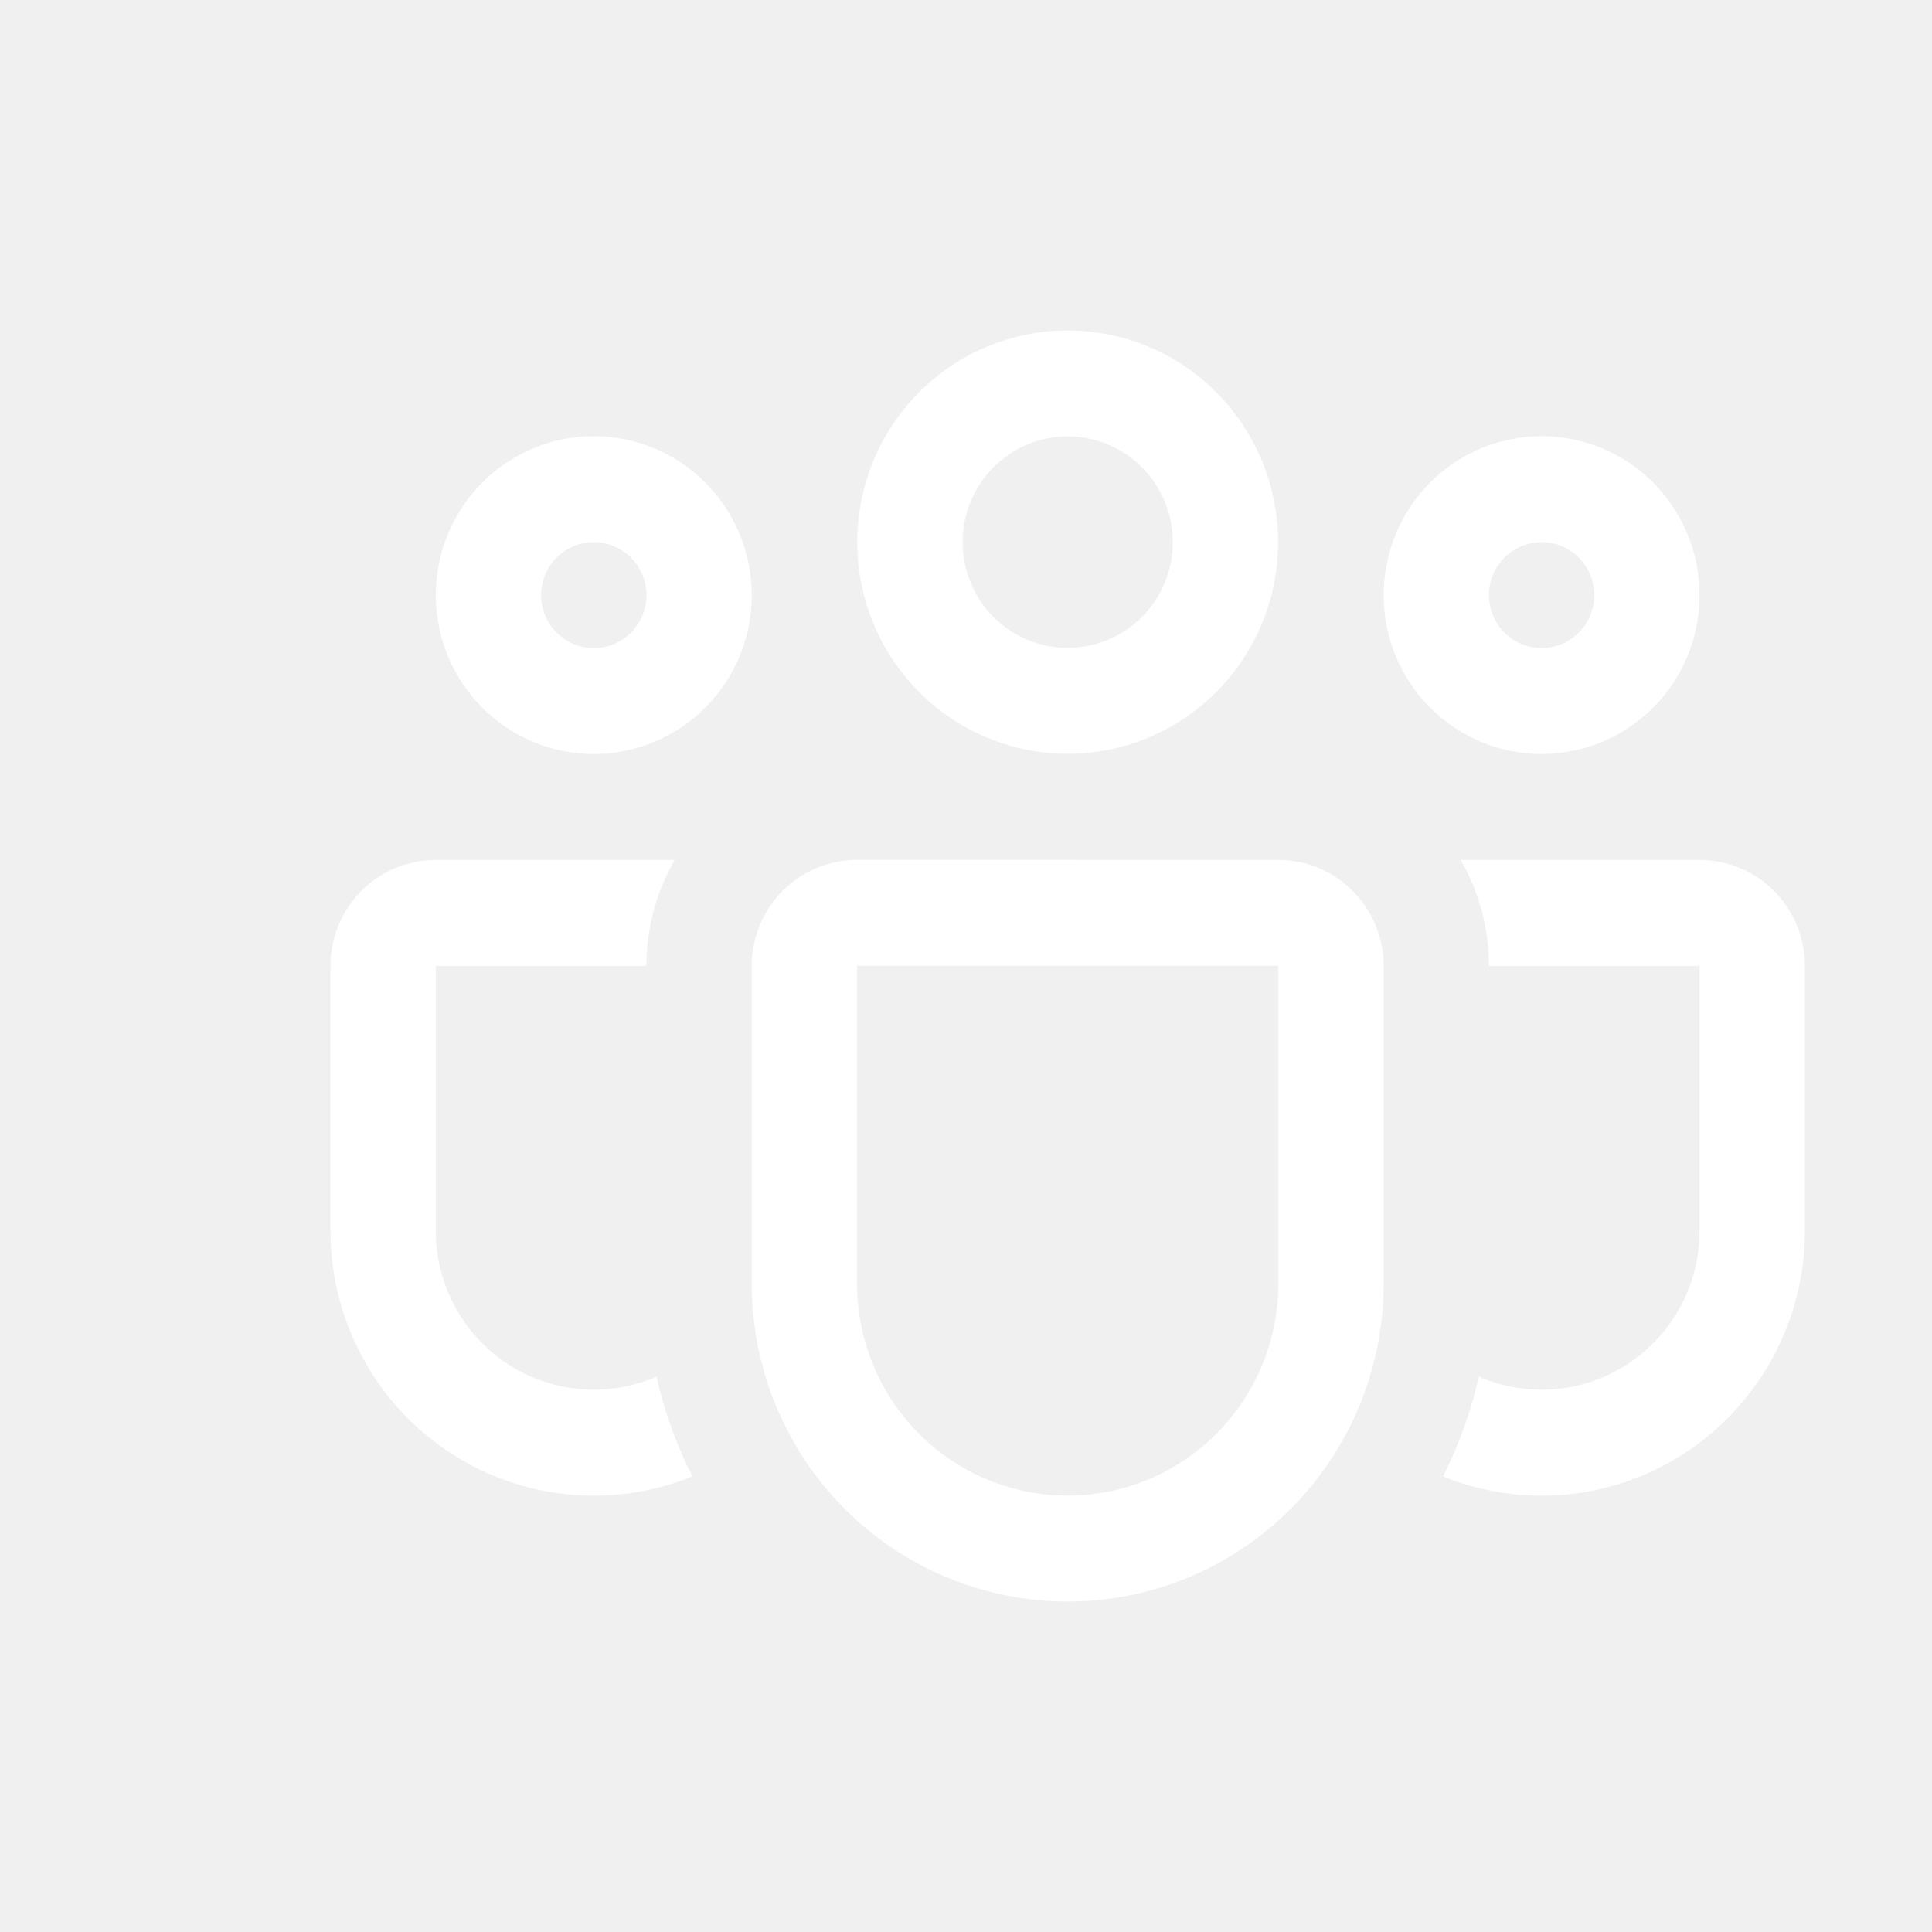
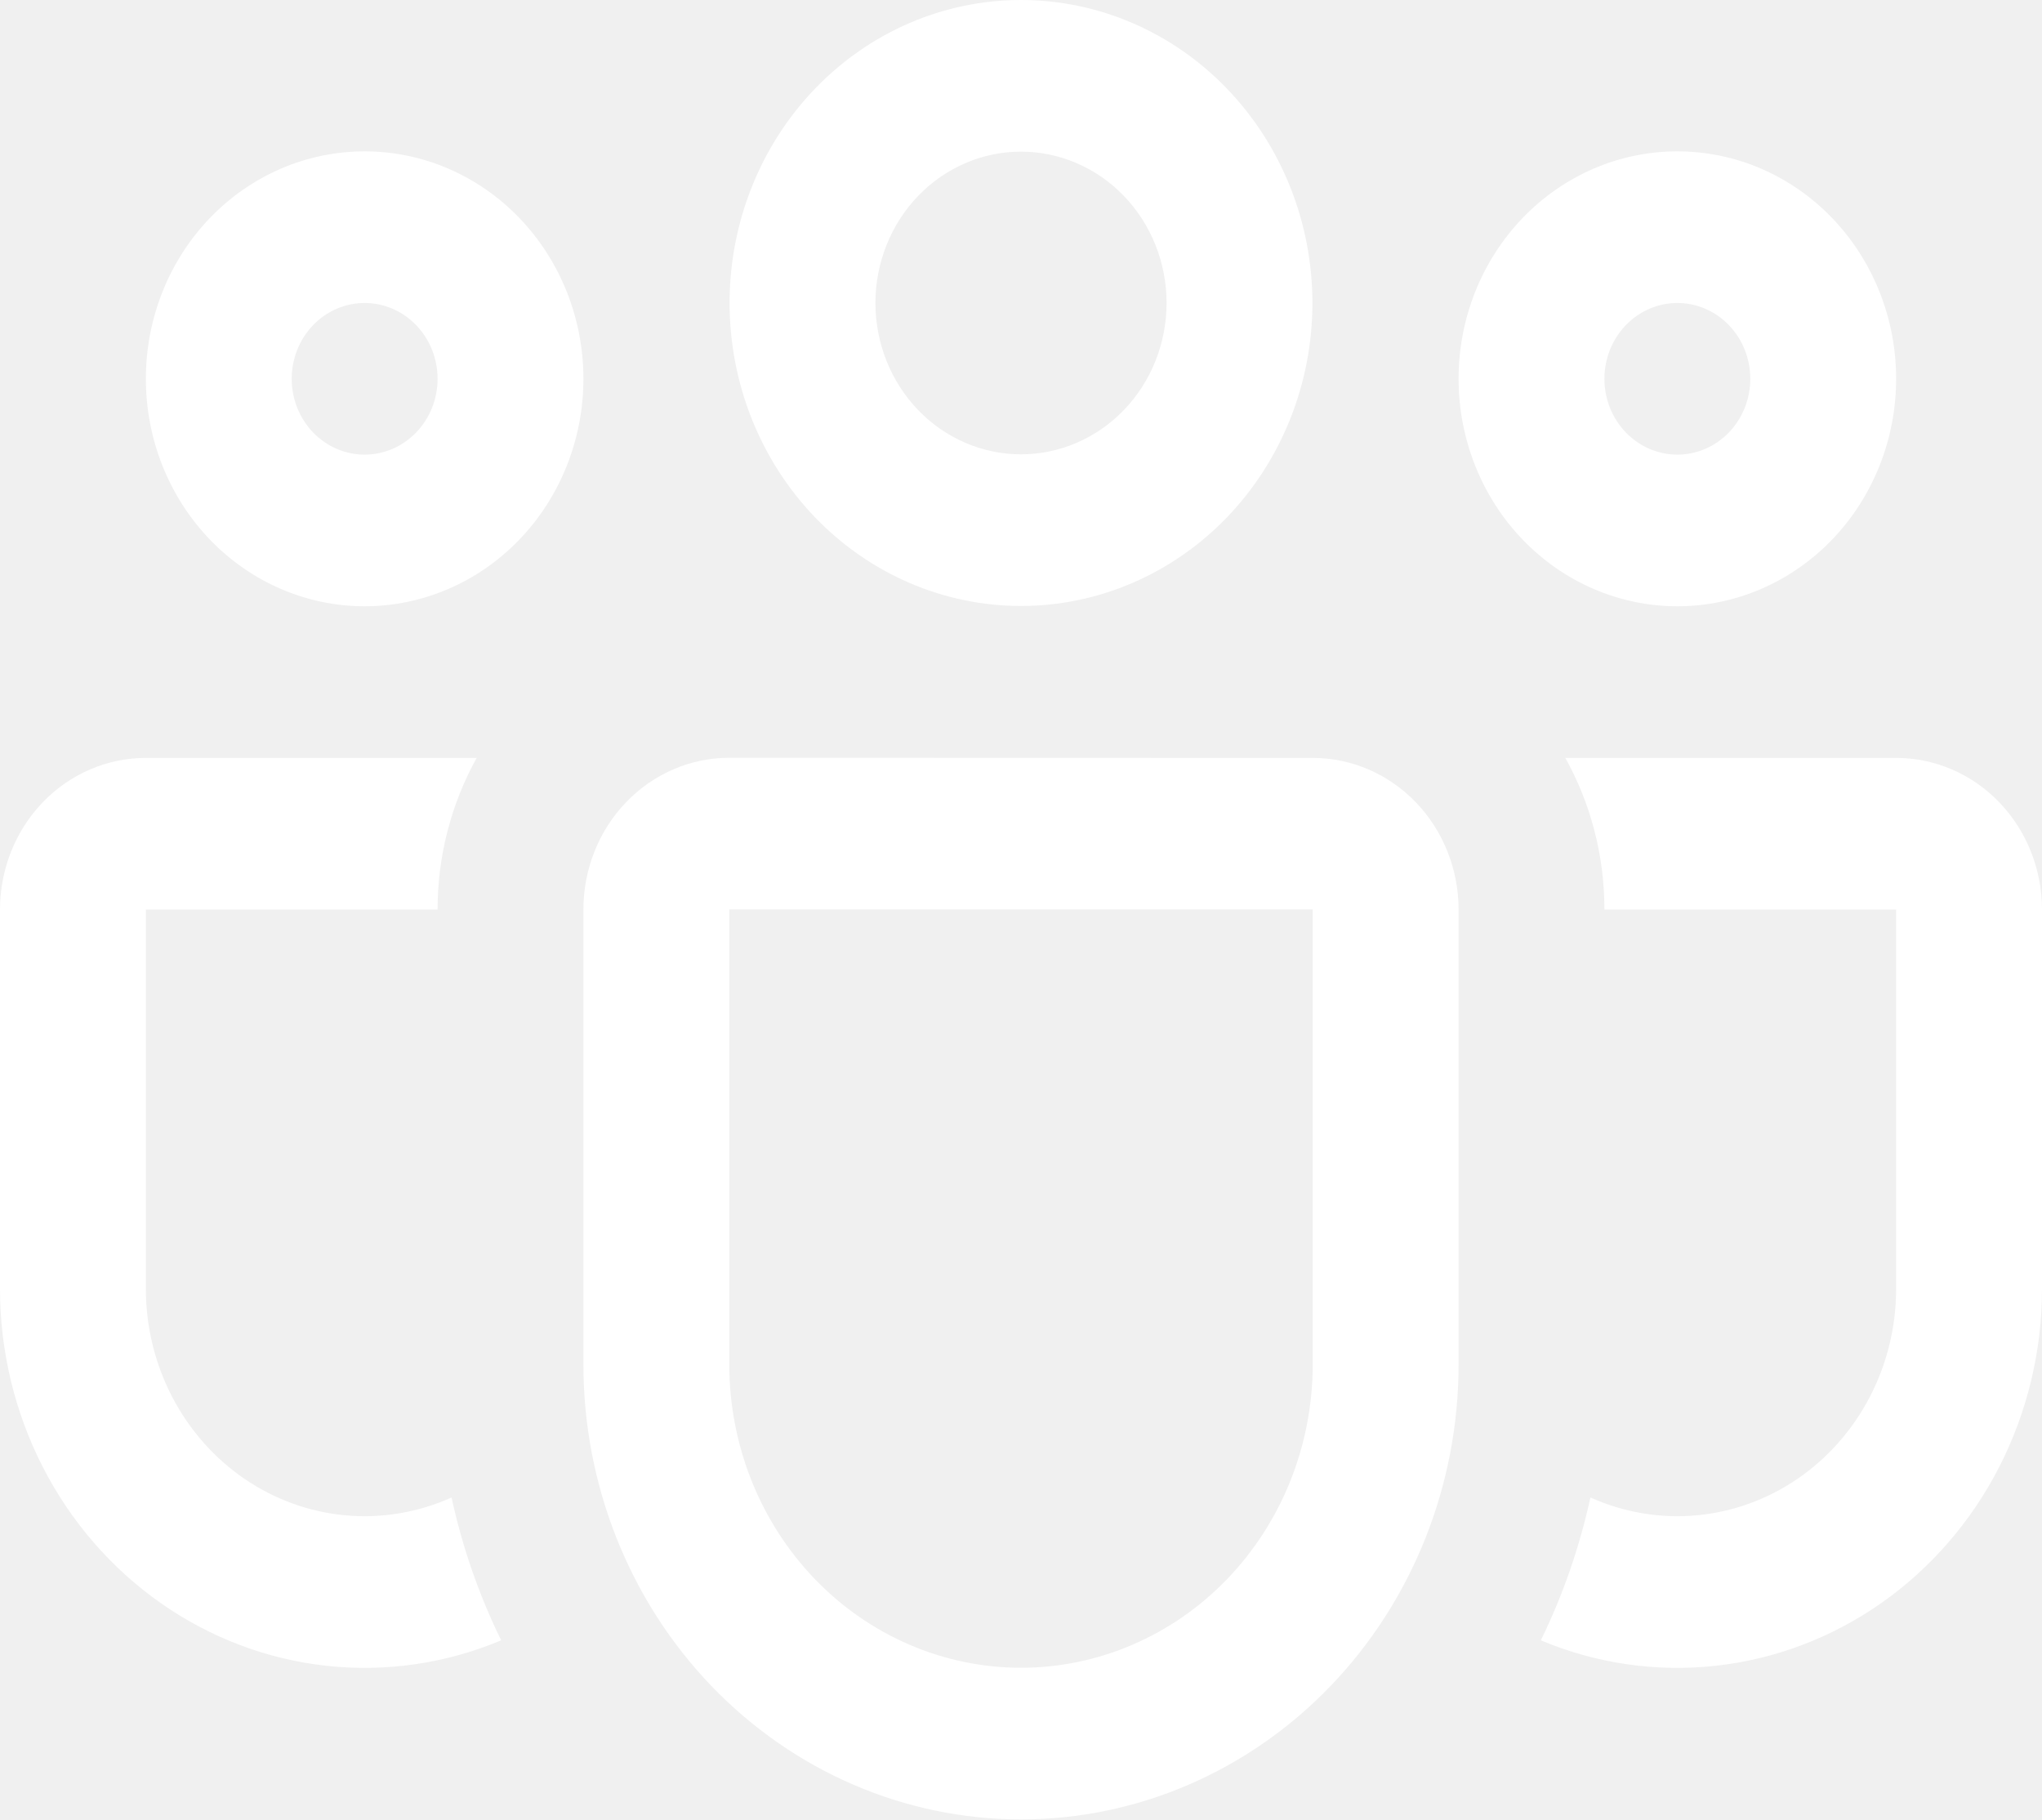
- <svg xmlns="http://www.w3.org/2000/svg" width="76" height="76" viewBox="0 0 76 76" fill="none">
-   <path d="M33.723 21.326C33.723 19.118 34.595 17 36.147 15.439C37.699 13.877 39.805 13 42 13C44.195 13 46.301 13.877 47.853 15.439C49.405 17 50.277 19.118 50.277 21.326C50.277 23.535 49.405 25.652 47.853 27.214C46.301 28.776 44.195 29.653 42 29.653C39.805 29.653 37.699 28.776 36.147 27.214C34.595 25.652 33.723 23.535 33.723 21.326ZM42 17.167C41.457 17.167 40.919 17.275 40.418 17.484C39.916 17.693 39.46 17.999 39.076 18.386C38.693 18.772 38.388 19.23 38.18 19.735C37.972 20.239 37.865 20.78 37.865 21.326C37.865 21.873 37.972 22.413 38.18 22.918C38.388 23.423 38.693 23.881 39.076 24.267C39.46 24.654 39.916 24.96 40.418 25.169C40.919 25.378 41.457 25.485 42 25.485C43.097 25.485 44.148 25.047 44.924 24.267C45.699 23.487 46.135 22.429 46.135 21.326C46.135 20.223 45.699 19.166 44.924 18.386C44.148 17.605 43.097 17.167 42 17.167ZM54.429 23.41C54.429 22.589 54.589 21.776 54.902 21.018C55.214 20.259 55.672 19.57 56.249 18.99C56.826 18.41 57.511 17.949 58.265 17.635C59.019 17.321 59.827 17.159 60.643 17.159C61.459 17.159 62.267 17.321 63.021 17.635C63.775 17.949 64.46 18.41 65.037 18.99C65.614 19.57 66.072 20.259 66.384 21.018C66.696 21.776 66.857 22.589 66.857 23.41C66.857 25.068 66.202 26.658 65.037 27.83C63.872 29.003 62.291 29.661 60.643 29.661C58.995 29.661 57.414 29.003 56.249 27.83C55.083 26.658 54.429 25.068 54.429 23.41ZM60.643 21.326C60.093 21.326 59.567 21.546 59.178 21.937C58.79 22.327 58.571 22.857 58.571 23.41C58.571 23.963 58.79 24.493 59.178 24.884C59.567 25.274 60.093 25.494 60.643 25.494C61.192 25.494 61.719 25.274 62.108 24.884C62.496 24.493 62.714 23.963 62.714 23.41C62.714 22.857 62.496 22.327 62.108 21.937C61.719 21.546 61.192 21.326 60.643 21.326ZM23.357 17.159C21.709 17.159 20.128 17.818 18.963 18.99C17.798 20.162 17.143 21.752 17.143 23.41C17.143 25.068 17.798 26.658 18.963 27.83C20.128 29.003 21.709 29.661 23.357 29.661C25.005 29.661 26.586 29.003 27.751 27.83C28.917 26.658 29.571 25.068 29.571 23.41C29.571 21.752 28.917 20.162 27.751 18.99C26.586 17.818 25.005 17.159 23.357 17.159ZM21.286 23.41C21.286 22.857 21.504 22.327 21.892 21.937C22.281 21.546 22.808 21.326 23.357 21.326C23.907 21.326 24.433 21.546 24.822 21.937C25.21 22.327 25.429 22.857 25.429 23.41C25.429 23.963 25.21 24.493 24.822 24.884C24.433 25.274 23.907 25.494 23.357 25.494C22.808 25.494 22.281 25.274 21.892 24.884C21.504 24.493 21.286 23.963 21.286 23.41ZM26.539 33.828C25.812 35.096 25.429 36.533 25.429 37.996H17.143V48.414C17.142 49.451 17.398 50.471 17.888 51.384C18.377 52.296 19.084 53.072 19.945 53.641C20.806 54.21 21.795 54.555 22.821 54.644C23.848 54.733 24.881 54.565 25.826 54.153C26.133 55.532 26.613 56.849 27.235 58.078C25.663 58.717 23.958 58.958 22.272 58.779C20.586 58.6 18.969 58.008 17.563 57.053C16.158 56.099 15.007 54.812 14.211 53.306C13.415 51.8 12.999 50.12 13 48.414V37.996C13 36.891 13.437 35.831 14.213 35.049C14.99 34.267 16.044 33.828 17.143 33.828H26.539ZM56.765 58.078C58.337 58.717 60.042 58.958 61.728 58.779C63.414 58.6 65.031 58.008 66.437 57.053C67.842 56.099 68.993 54.812 69.789 53.306C70.585 51.8 71.001 50.12 71 48.414V37.996C71 36.891 70.564 35.831 69.787 35.049C69.01 34.267 67.956 33.828 66.857 33.828H57.461C58.165 35.054 58.571 36.475 58.571 37.996H66.857V48.414C66.858 49.451 66.602 50.471 66.112 51.384C65.623 52.296 64.916 53.072 64.055 53.641C63.194 54.21 62.205 54.555 61.179 54.644C60.152 54.733 59.119 54.565 58.174 54.153C57.859 55.536 57.389 56.845 56.765 58.078ZM33.714 33.824C32.615 33.824 31.562 34.263 30.785 35.045C30.008 35.826 29.571 36.886 29.571 37.992V50.498C29.571 53.814 30.881 56.994 33.212 59.338C35.542 61.683 38.704 63 42 63C45.296 63 48.458 61.683 50.788 59.338C53.119 56.994 54.429 53.814 54.429 50.498V37.996C54.429 36.891 53.992 35.831 53.215 35.049C52.438 34.267 51.385 33.828 50.286 33.828L33.714 33.824ZM33.714 37.992H50.286V50.498C50.286 52.708 49.413 54.828 47.859 56.392C46.305 57.955 44.197 58.833 42 58.833C39.803 58.833 37.695 57.955 36.141 56.392C34.587 54.828 33.714 52.708 33.714 50.498V37.992Z" fill="white" />
+ <svg xmlns="http://www.w3.org/2000/svg" width="55" height="49" viewBox="0 0 55 49" fill="none">
+   <path d="M19.651 8.16C19.651 5.996 20.478 3.92 21.95 2.39C23.422 0.86 25.418 0 27.5 0C29.582 0 31.578 0.86 33.05 2.39C34.522 3.92 35.349 5.996 35.349 8.16C35.349 10.324 34.522 12.399 33.05 13.93C31.578 15.46 29.582 16.32 27.5 16.32C25.418 16.32 23.422 15.46 21.95 13.93C20.478 12.399 19.651 10.324 19.651 8.16ZM27.5 4.084C26.985 4.084 26.475 4.189 26 4.394C25.524 4.599 25.092 4.899 24.728 5.278C24.364 5.656 24.075 6.106 23.878 6.6C23.681 7.095 23.579 7.625 23.579 8.16C23.579 8.695 23.681 9.225 23.878 9.72C24.075 10.214 24.364 10.663 24.728 11.042C25.092 11.42 25.524 11.721 26 11.925C26.475 12.13 26.985 12.236 27.5 12.236C28.54 12.236 29.537 11.806 30.272 11.042C31.008 10.277 31.421 9.241 31.421 8.16C31.421 7.079 31.008 6.042 30.272 5.278C29.537 4.513 28.54 4.084 27.5 4.084ZM39.286 10.202C39.286 9.397 39.438 8.601 39.734 7.858C40.03 7.114 40.465 6.439 41.012 5.87C41.559 5.301 42.209 4.85 42.923 4.542C43.638 4.234 44.405 4.076 45.179 4.076C45.952 4.076 46.719 4.234 47.434 4.542C48.149 4.85 48.798 5.301 49.346 5.87C49.893 6.439 50.327 7.114 50.623 7.858C50.919 8.601 51.071 9.397 51.071 10.202C51.071 11.827 50.451 13.385 49.346 14.534C48.24 15.682 46.742 16.328 45.179 16.328C43.616 16.328 42.117 15.682 41.012 14.534C39.907 13.385 39.286 11.827 39.286 10.202ZM45.179 8.16C44.658 8.16 44.158 8.375 43.79 8.758C43.421 9.141 43.214 9.66 43.214 10.202C43.214 10.743 43.421 11.263 43.79 11.646C44.158 12.029 44.658 12.244 45.179 12.244C45.7 12.244 46.199 12.029 46.568 11.646C46.936 11.263 47.143 10.743 47.143 10.202C47.143 9.66 46.936 9.141 46.568 8.758C46.199 8.375 45.7 8.16 45.179 8.16ZM9.821 4.076C8.259 4.076 6.76 4.721 5.655 5.87C4.549 7.019 3.929 8.577 3.929 10.202C3.929 11.827 4.549 13.385 5.655 14.534C6.76 15.682 8.259 16.328 9.821 16.328C11.384 16.328 12.883 15.682 13.988 14.534C15.093 13.385 15.714 11.827 15.714 10.202C15.714 8.577 15.093 7.019 13.988 5.87C12.883 4.721 11.384 4.076 9.821 4.076ZM7.857 10.202C7.857 9.66 8.064 9.141 8.432 8.758C8.801 8.375 9.3 8.16 9.821 8.16C10.342 8.16 10.842 8.375 11.21 8.758C11.579 9.141 11.786 9.66 11.786 10.202C11.786 10.743 11.579 11.263 11.21 11.646C10.842 12.029 10.342 12.244 9.821 12.244C9.3 12.244 8.801 12.029 8.432 11.646C8.064 11.263 7.857 10.743 7.857 10.202ZM12.839 20.412C12.149 21.654 11.786 23.062 11.786 24.496H3.929V34.706C3.928 35.722 4.171 36.722 4.635 37.616C5.099 38.51 5.769 39.27 6.586 39.828C7.403 40.386 8.34 40.724 9.313 40.811C10.287 40.899 11.266 40.733 12.163 40.33C12.454 41.681 12.909 42.972 13.499 44.177C12.008 44.803 10.392 45.038 8.792 44.863C7.193 44.688 5.66 44.107 4.327 43.172C2.994 42.237 1.903 40.976 1.148 39.5C0.394 38.024 -0.001 36.378 5.43766e-07 34.706V24.496C5.43766e-07 23.413 0.414 22.374 1.151 21.608C1.887 20.842 2.887 20.412 3.929 20.412H12.839ZM41.501 44.177C42.992 44.803 44.608 45.038 46.208 44.863C47.807 44.688 49.34 44.107 50.673 43.172C52.006 42.237 53.097 40.976 53.852 39.5C54.606 38.024 55.001 36.378 55 34.706V24.496C55 23.413 54.586 22.374 53.849 21.608C53.113 20.842 52.113 20.412 51.071 20.412H42.161C42.829 21.613 43.214 23.005 43.214 24.496H51.071V34.706C51.072 35.722 50.829 36.722 50.365 37.616C49.901 38.51 49.231 39.27 48.414 39.828C47.597 40.386 46.66 40.724 45.687 40.811C44.713 40.899 43.734 40.733 42.837 40.33C42.539 41.685 42.093 42.968 41.501 44.177ZM19.643 20.408C18.601 20.408 17.602 20.838 16.865 21.604C16.128 22.37 15.714 23.409 15.714 24.492V36.748C15.714 39.997 16.956 43.114 19.166 45.411C21.377 47.709 24.374 49 27.5 49C30.626 49 33.623 47.709 35.834 45.411C38.044 43.114 39.286 39.997 39.286 36.748V24.496C39.286 23.413 38.872 22.374 38.135 21.608C37.398 20.842 36.399 20.412 35.357 20.412L19.643 20.408ZM19.643 24.492H35.357V36.748C35.357 38.914 34.529 40.992 33.056 42.524C31.582 44.055 29.584 44.916 27.5 44.916C25.416 44.916 23.418 44.055 21.944 42.524C20.471 40.992 19.643 38.914 19.643 36.748V24.492Z" fill="white" />
</svg>
